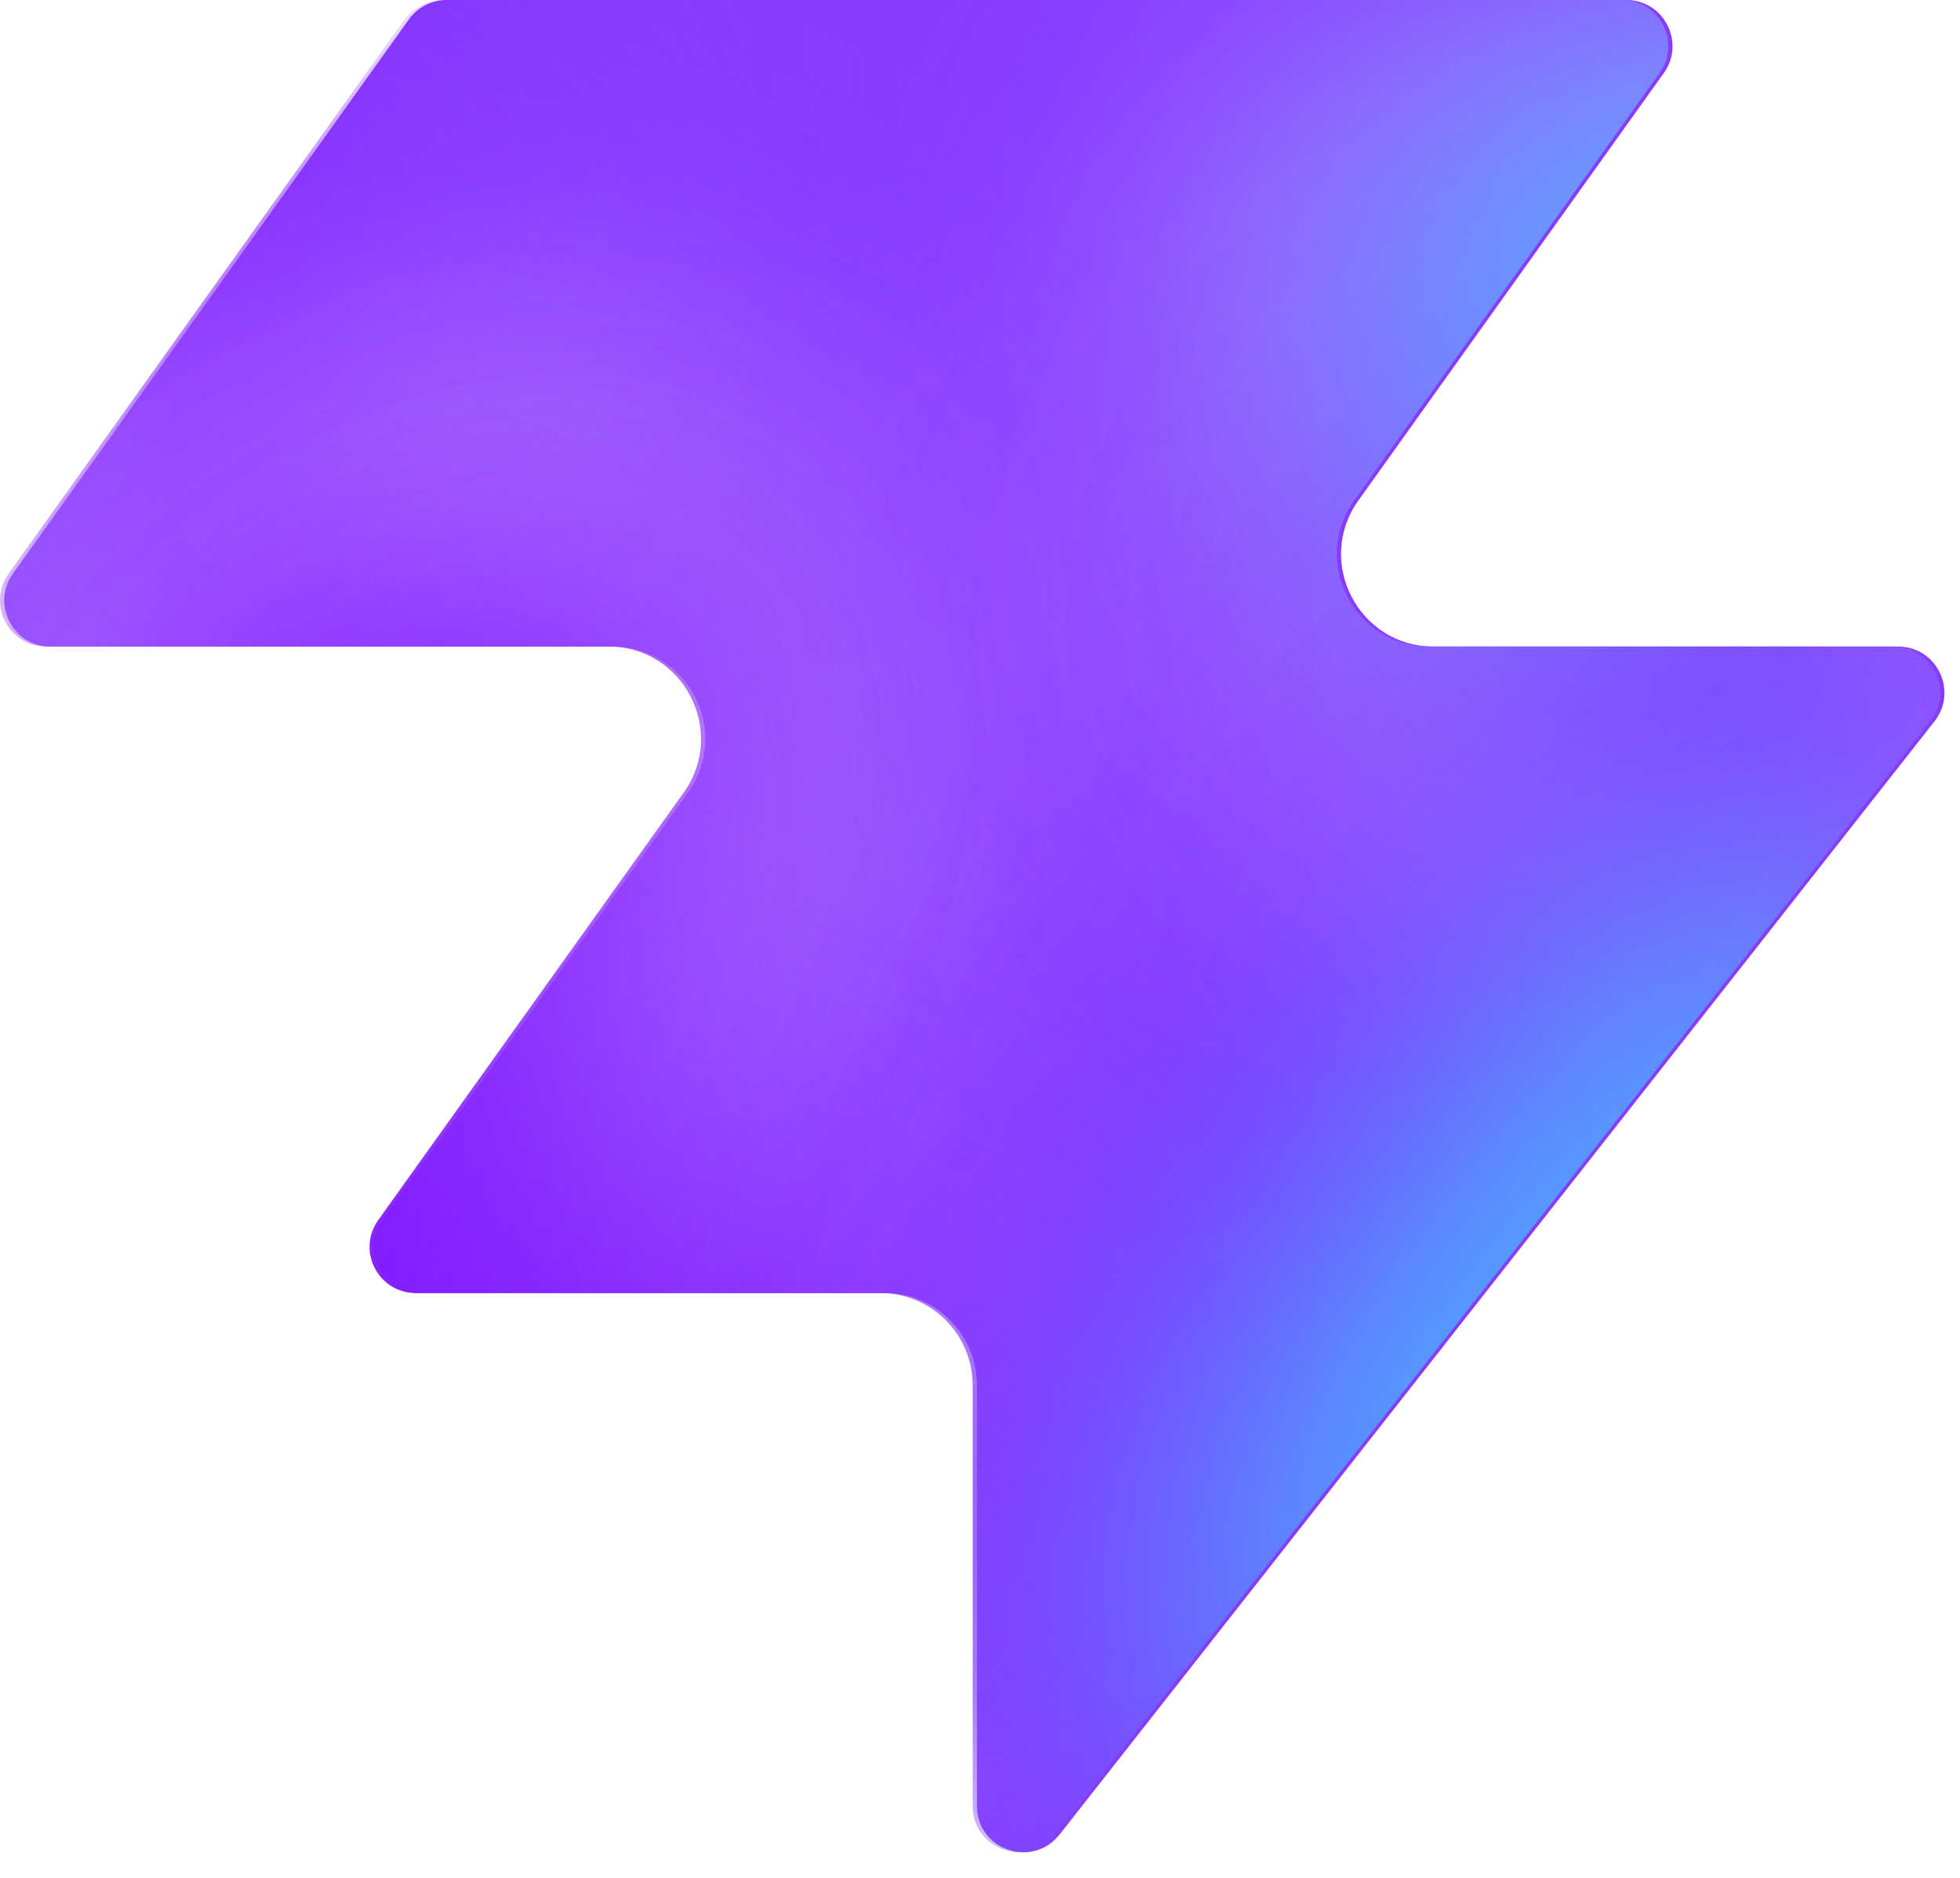
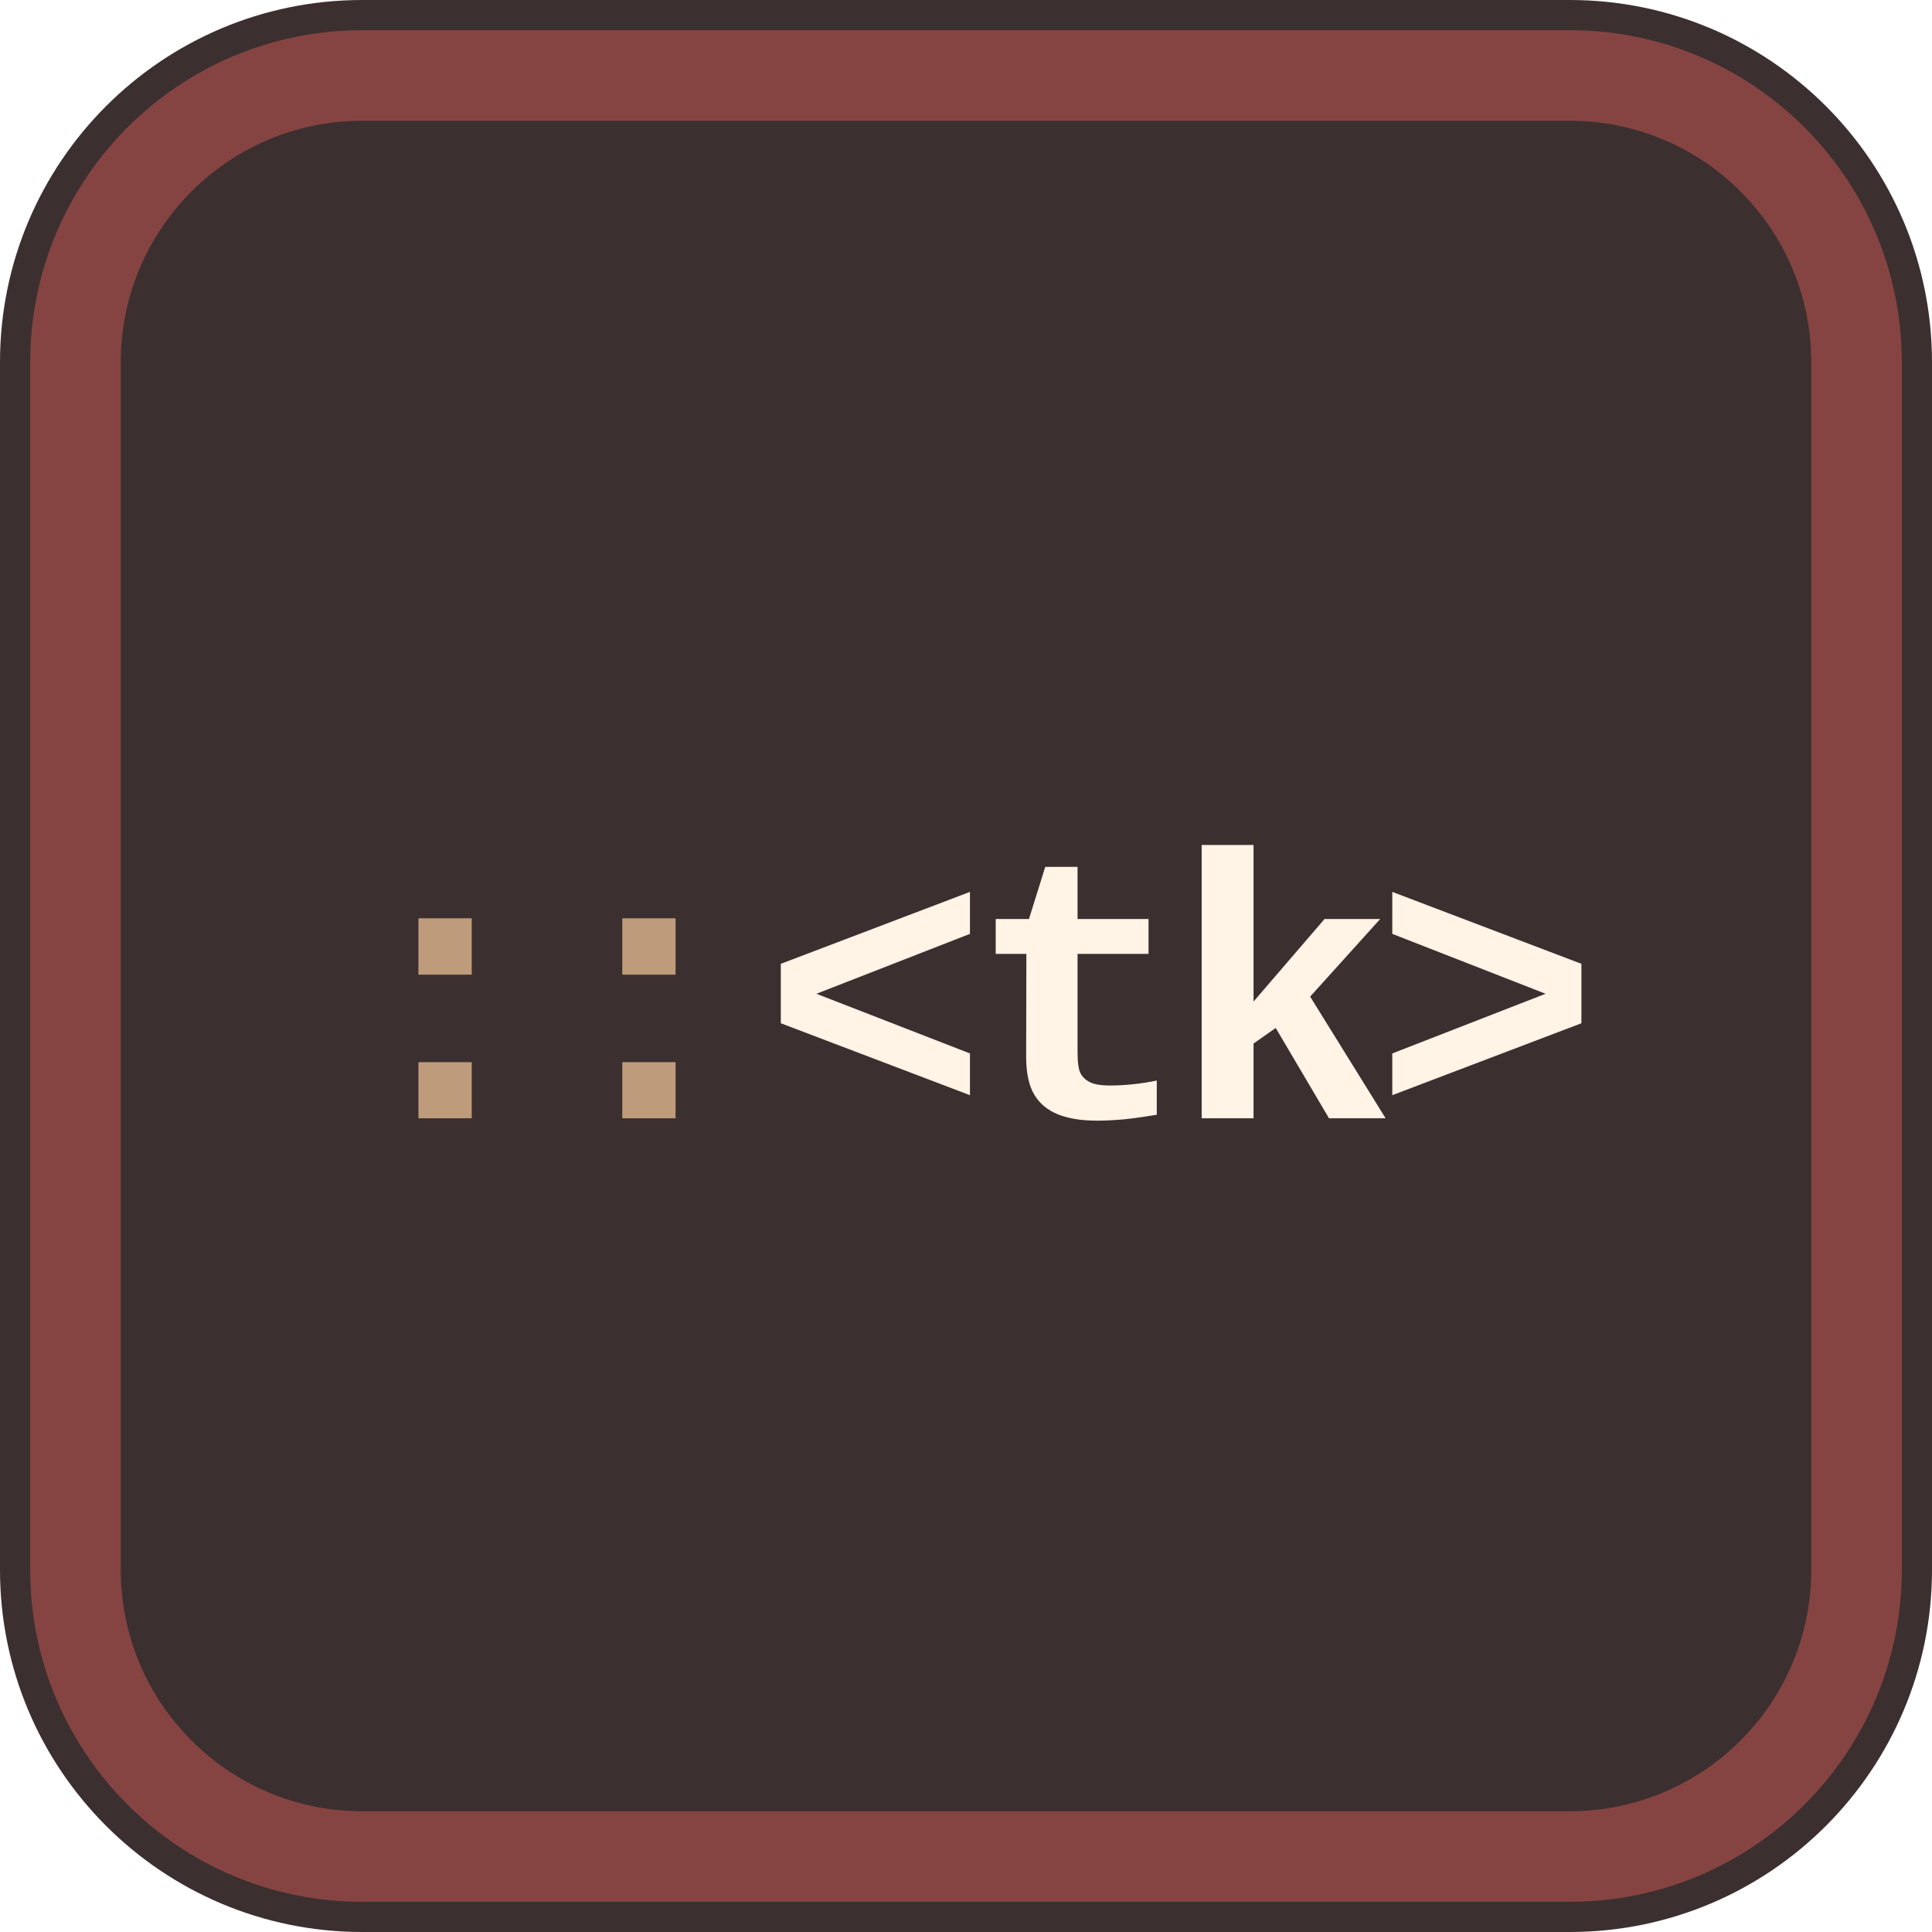
- <svg xmlns="http://www.w3.org/2000/svg" width="48" height="46" fill="none" viewBox="0 0 48 46">
-   <path fill="#863bff" d="M25.946 44.938c-.664.845-2.021.375-2.021-.698V33.937a2.26 2.26 0 0 0-2.262-2.262H10.287c-.92 0-1.456-1.04-.92-1.788l7.48-10.471c1.07-1.497 0-3.578-1.842-3.578H1.237c-.92 0-1.456-1.04-.92-1.788L10.013.474c.214-.297.556-.474.92-.474h28.894c.92 0 1.456 1.04.92 1.788l-7.48 10.471c-1.07 1.498 0 3.579 1.842 3.579h11.377c.943 0 1.473 1.088.89 1.83L25.947 44.94z" style="fill:#863bff;fill:color(display-p3 .525 .23 1);fill-opacity:1" />
-   <mask id="a" width="48" height="46" x="0" y="0" maskUnits="userSpaceOnUse" style="mask-type:alpha">
-     <path fill="#000" d="M25.842 44.938c-.664.844-2.021.375-2.021-.698V33.937a2.26 2.26 0 0 0-2.262-2.262H10.183c-.92 0-1.456-1.04-.92-1.788l7.48-10.471c1.07-1.498 0-3.579-1.842-3.579H1.133c-.92 0-1.456-1.04-.92-1.787L9.91.473c.214-.297.556-.474.92-.474h28.894c.92 0 1.456 1.04.92 1.788l-7.48 10.471c-1.07 1.498 0 3.578 1.842 3.578h11.377c.943 0 1.473 1.088.89 1.832L25.843 44.94z" style="fill:#000;fill-opacity:1" />
-   </mask>
-   <g mask="url(#a)">
-     <g filter="url(#b)">
-       <ellipse cx="5.508" cy="14.704" fill="#ede6ff" rx="5.508" ry="14.704" style="fill:#ede6ff;fill:color(display-p3 .927 .903 1);fill-opacity:1" transform="matrix(.00324 1 1 -.00324 -4.47 31.516)" />
-     </g>
-     <g filter="url(#c)">
-       <ellipse cx="10.399" cy="29.851" fill="#ede6ff" rx="10.399" ry="29.851" style="fill:#ede6ff;fill:color(display-p3 .927 .903 1);fill-opacity:1" transform="matrix(.00324 1 1 -.00324 -39.328 7.883)" />
-     </g>
-     <g filter="url(#d)">
-       <ellipse cx="5.508" cy="30.487" fill="#7e14ff" rx="5.508" ry="30.487" style="fill:#7e14ff;fill:color(display-p3 .492 .077 1);fill-opacity:1" transform="rotate(89.814 -25.913 -14.639)scale(1 -1)" />
-     </g>
-     <g filter="url(#e)">
-       <ellipse cx="5.508" cy="30.599" fill="#7e14ff" rx="5.508" ry="30.599" style="fill:#7e14ff;fill:color(display-p3 .492 .077 1);fill-opacity:1" transform="rotate(89.814 -32.644 -3.334)scale(1 -1)" />
-     </g>
-     <g filter="url(#f)">
-       <ellipse cx="5.508" cy="30.599" fill="#7e14ff" rx="5.508" ry="30.599" style="fill:#7e14ff;fill:color(display-p3 .492 .077 1);fill-opacity:1" transform="matrix(.00324 1 1 -.00324 -34.34 30.47)" />
-     </g>
-     <g filter="url(#g)">
-       <ellipse cx="14.072" cy="22.078" fill="#ede6ff" rx="14.072" ry="22.078" style="fill:#ede6ff;fill:color(display-p3 .927 .903 1);fill-opacity:1" transform="rotate(93.35 24.506 48.493)scale(-1 1)" />
-     </g>
-     <g filter="url(#h)">
-       <ellipse cx="3.47" cy="21.501" fill="#7e14ff" rx="3.47" ry="21.501" style="fill:#7e14ff;fill:color(display-p3 .492 .077 1);fill-opacity:1" transform="rotate(89.009 28.708 47.59)scale(-1 1)" />
-     </g>
-     <g filter="url(#i)">
-       <ellipse cx="3.47" cy="21.501" fill="#7e14ff" rx="3.47" ry="21.501" style="fill:#7e14ff;fill:color(display-p3 .492 .077 1);fill-opacity:1" transform="rotate(89.009 28.708 47.59)scale(-1 1)" />
-     </g>
-     <g filter="url(#j)">
-       <ellipse cx=".387" cy="8.972" fill="#7e14ff" rx="4.407" ry="29.108" style="fill:#7e14ff;fill:color(display-p3 .492 .077 1);fill-opacity:1" transform="rotate(39.51 .387 8.972)" />
-     </g>
-     <g filter="url(#k)">
-       <ellipse cx="47.523" cy="-6.092" fill="#7e14ff" rx="4.407" ry="29.108" style="fill:#7e14ff;fill:color(display-p3 .492 .077 1);fill-opacity:1" transform="rotate(37.892 47.523 -6.092)" />
-     </g>
-     <g filter="url(#l)">
-       <ellipse cx="41.412" cy="6.333" fill="#47bfff" rx="5.971" ry="9.665" style="fill:#47bfff;fill:color(display-p3 .28 .748 1);fill-opacity:1" transform="rotate(37.892 41.412 6.333)" />
-     </g>
-     <g filter="url(#m)">
-       <ellipse cx="-1.879" cy="38.332" fill="#7e14ff" rx="4.407" ry="29.108" style="fill:#7e14ff;fill:color(display-p3 .492 .077 1);fill-opacity:1" transform="rotate(37.892 -1.88 38.332)" />
-     </g>
-     <g filter="url(#n)">
-       <ellipse cx="-1.879" cy="38.332" fill="#7e14ff" rx="4.407" ry="29.108" style="fill:#7e14ff;fill:color(display-p3 .492 .077 1);fill-opacity:1" transform="rotate(37.892 -1.88 38.332)" />
-     </g>
-     <g filter="url(#o)">
-       <ellipse cx="35.651" cy="29.907" fill="#7e14ff" rx="4.407" ry="29.108" style="fill:#7e14ff;fill:color(display-p3 .492 .077 1);fill-opacity:1" transform="rotate(37.892 35.651 29.907)" />
-     </g>
-     <g filter="url(#p)">
-       <ellipse cx="38.418" cy="32.4" fill="#47bfff" rx="5.971" ry="15.297" style="fill:#47bfff;fill:color(display-p3 .28 .748 1);fill-opacity:1" transform="rotate(37.892 38.418 32.4)" />
-     </g>
-   </g>
-   <defs>
-     <filter id="b" width="60.045" height="41.654" x="-19.77" y="16.149" color-interpolation-filters="sRGB" filterUnits="userSpaceOnUse">
-       <feFlood flood-opacity="0" result="BackgroundImageFix" />
-       <feBlend in="SourceGraphic" in2="BackgroundImageFix" result="shape" />
-       <feGaussianBlur result="effect1_foregroundBlur_2002_17158" stdDeviation="7.659" />
-     </filter>
-     <filter id="c" width="90.34" height="51.437" x="-54.613" y="-7.533" color-interpolation-filters="sRGB" filterUnits="userSpaceOnUse">
-       <feFlood flood-opacity="0" result="BackgroundImageFix" />
-       <feBlend in="SourceGraphic" in2="BackgroundImageFix" result="shape" />
-       <feGaussianBlur result="effect1_foregroundBlur_2002_17158" stdDeviation="7.659" />
-     </filter>
-     <filter id="d" width="79.355" height="29.4" x="-49.64" y="2.03" color-interpolation-filters="sRGB" filterUnits="userSpaceOnUse">
-       <feFlood flood-opacity="0" result="BackgroundImageFix" />
-       <feBlend in="SourceGraphic" in2="BackgroundImageFix" result="shape" />
-       <feGaussianBlur result="effect1_foregroundBlur_2002_17158" stdDeviation="4.596" />
-     </filter>
-     <filter id="e" width="79.579" height="29.4" x="-45.045" y="20.029" color-interpolation-filters="sRGB" filterUnits="userSpaceOnUse">
-       <feFlood flood-opacity="0" result="BackgroundImageFix" />
-       <feBlend in="SourceGraphic" in2="BackgroundImageFix" result="shape" />
-       <feGaussianBlur result="effect1_foregroundBlur_2002_17158" stdDeviation="4.596" />
-     </filter>
-     <filter id="f" width="79.579" height="29.4" x="-43.513" y="21.178" color-interpolation-filters="sRGB" filterUnits="userSpaceOnUse">
-       <feFlood flood-opacity="0" result="BackgroundImageFix" />
-       <feBlend in="SourceGraphic" in2="BackgroundImageFix" result="shape" />
-       <feGaussianBlur result="effect1_foregroundBlur_2002_17158" stdDeviation="4.596" />
-     </filter>
-     <filter id="g" width="74.749" height="58.852" x="15.756" y="-17.901" color-interpolation-filters="sRGB" filterUnits="userSpaceOnUse">
-       <feFlood flood-opacity="0" result="BackgroundImageFix" />
-       <feBlend in="SourceGraphic" in2="BackgroundImageFix" result="shape" />
-       <feGaussianBlur result="effect1_foregroundBlur_2002_17158" stdDeviation="7.659" />
-     </filter>
-     <filter id="h" width="61.377" height="25.362" x="23.548" y="2.284" color-interpolation-filters="sRGB" filterUnits="userSpaceOnUse">
-       <feFlood flood-opacity="0" result="BackgroundImageFix" />
-       <feBlend in="SourceGraphic" in2="BackgroundImageFix" result="shape" />
-       <feGaussianBlur result="effect1_foregroundBlur_2002_17158" stdDeviation="4.596" />
-     </filter>
-     <filter id="i" width="61.377" height="25.362" x="23.548" y="2.284" color-interpolation-filters="sRGB" filterUnits="userSpaceOnUse">
-       <feFlood flood-opacity="0" result="BackgroundImageFix" />
-       <feBlend in="SourceGraphic" in2="BackgroundImageFix" result="shape" />
-       <feGaussianBlur result="effect1_foregroundBlur_2002_17158" stdDeviation="4.596" />
-     </filter>
-     <filter id="j" width="56.045" height="63.649" x="-27.636" y="-22.853" color-interpolation-filters="sRGB" filterUnits="userSpaceOnUse">
-       <feFlood flood-opacity="0" result="BackgroundImageFix" />
-       <feBlend in="SourceGraphic" in2="BackgroundImageFix" result="shape" />
-       <feGaussianBlur result="effect1_foregroundBlur_2002_17158" stdDeviation="4.596" />
-     </filter>
-     <filter id="k" width="54.814" height="64.646" x="20.116" y="-38.415" color-interpolation-filters="sRGB" filterUnits="userSpaceOnUse">
-       <feFlood flood-opacity="0" result="BackgroundImageFix" />
-       <feBlend in="SourceGraphic" in2="BackgroundImageFix" result="shape" />
-       <feGaussianBlur result="effect1_foregroundBlur_2002_17158" stdDeviation="4.596" />
-     </filter>
-     <filter id="l" width="33.541" height="35.313" x="24.641" y="-11.323" color-interpolation-filters="sRGB" filterUnits="userSpaceOnUse">
-       <feFlood flood-opacity="0" result="BackgroundImageFix" />
-       <feBlend in="SourceGraphic" in2="BackgroundImageFix" result="shape" />
-       <feGaussianBlur result="effect1_foregroundBlur_2002_17158" stdDeviation="4.596" />
-     </filter>
-     <filter id="m" width="54.814" height="64.646" x="-29.286" y="6.009" color-interpolation-filters="sRGB" filterUnits="userSpaceOnUse">
-       <feFlood flood-opacity="0" result="BackgroundImageFix" />
-       <feBlend in="SourceGraphic" in2="BackgroundImageFix" result="shape" />
-       <feGaussianBlur result="effect1_foregroundBlur_2002_17158" stdDeviation="4.596" />
-     </filter>
-     <filter id="n" width="54.814" height="64.646" x="-29.286" y="6.009" color-interpolation-filters="sRGB" filterUnits="userSpaceOnUse">
-       <feFlood flood-opacity="0" result="BackgroundImageFix" />
-       <feBlend in="SourceGraphic" in2="BackgroundImageFix" result="shape" />
-       <feGaussianBlur result="effect1_foregroundBlur_2002_17158" stdDeviation="4.596" />
-     </filter>
-     <filter id="o" width="54.814" height="64.646" x="8.244" y="-2.416" color-interpolation-filters="sRGB" filterUnits="userSpaceOnUse">
-       <feFlood flood-opacity="0" result="BackgroundImageFix" />
-       <feBlend in="SourceGraphic" in2="BackgroundImageFix" result="shape" />
-       <feGaussianBlur result="effect1_foregroundBlur_2002_17158" stdDeviation="4.596" />
-     </filter>
-     <filter id="p" width="39.409" height="43.623" x="18.713" y="10.588" color-interpolation-filters="sRGB" filterUnits="userSpaceOnUse">
-       <feFlood flood-opacity="0" result="BackgroundImageFix" />
-       <feBlend in="SourceGraphic" in2="BackgroundImageFix" result="shape" />
-       <feGaussianBlur result="effect1_foregroundBlur_2002_17158" stdDeviation="4.596" />
-     </filter>
-   </defs>
+ <svg xmlns="http://www.w3.org/2000/svg" viewBox="0 0 128 128" role="img" aria-label="double colon less-than tk greater-than">
+   <rect width="128" height="128" rx="24" fill="#3c2f2f" />
+   <rect x="5" y="5" width="118" height="118" rx="19" fill="none" stroke="#854442" stroke-width="6" />
+   <text x="64" y="67" fill="#fff4e6" font-family="ui-monospace, SFMono-Regular, Menlo, Monaco, Consolas, 'Liberation Mono', monospace" font-size="25" font-weight="700" letter-spacing="-1.5" text-anchor="middle" dominant-baseline="middle">
+     <tspan fill="#be9b7b">::</tspan>&lt;tk&gt;</text>
</svg>
